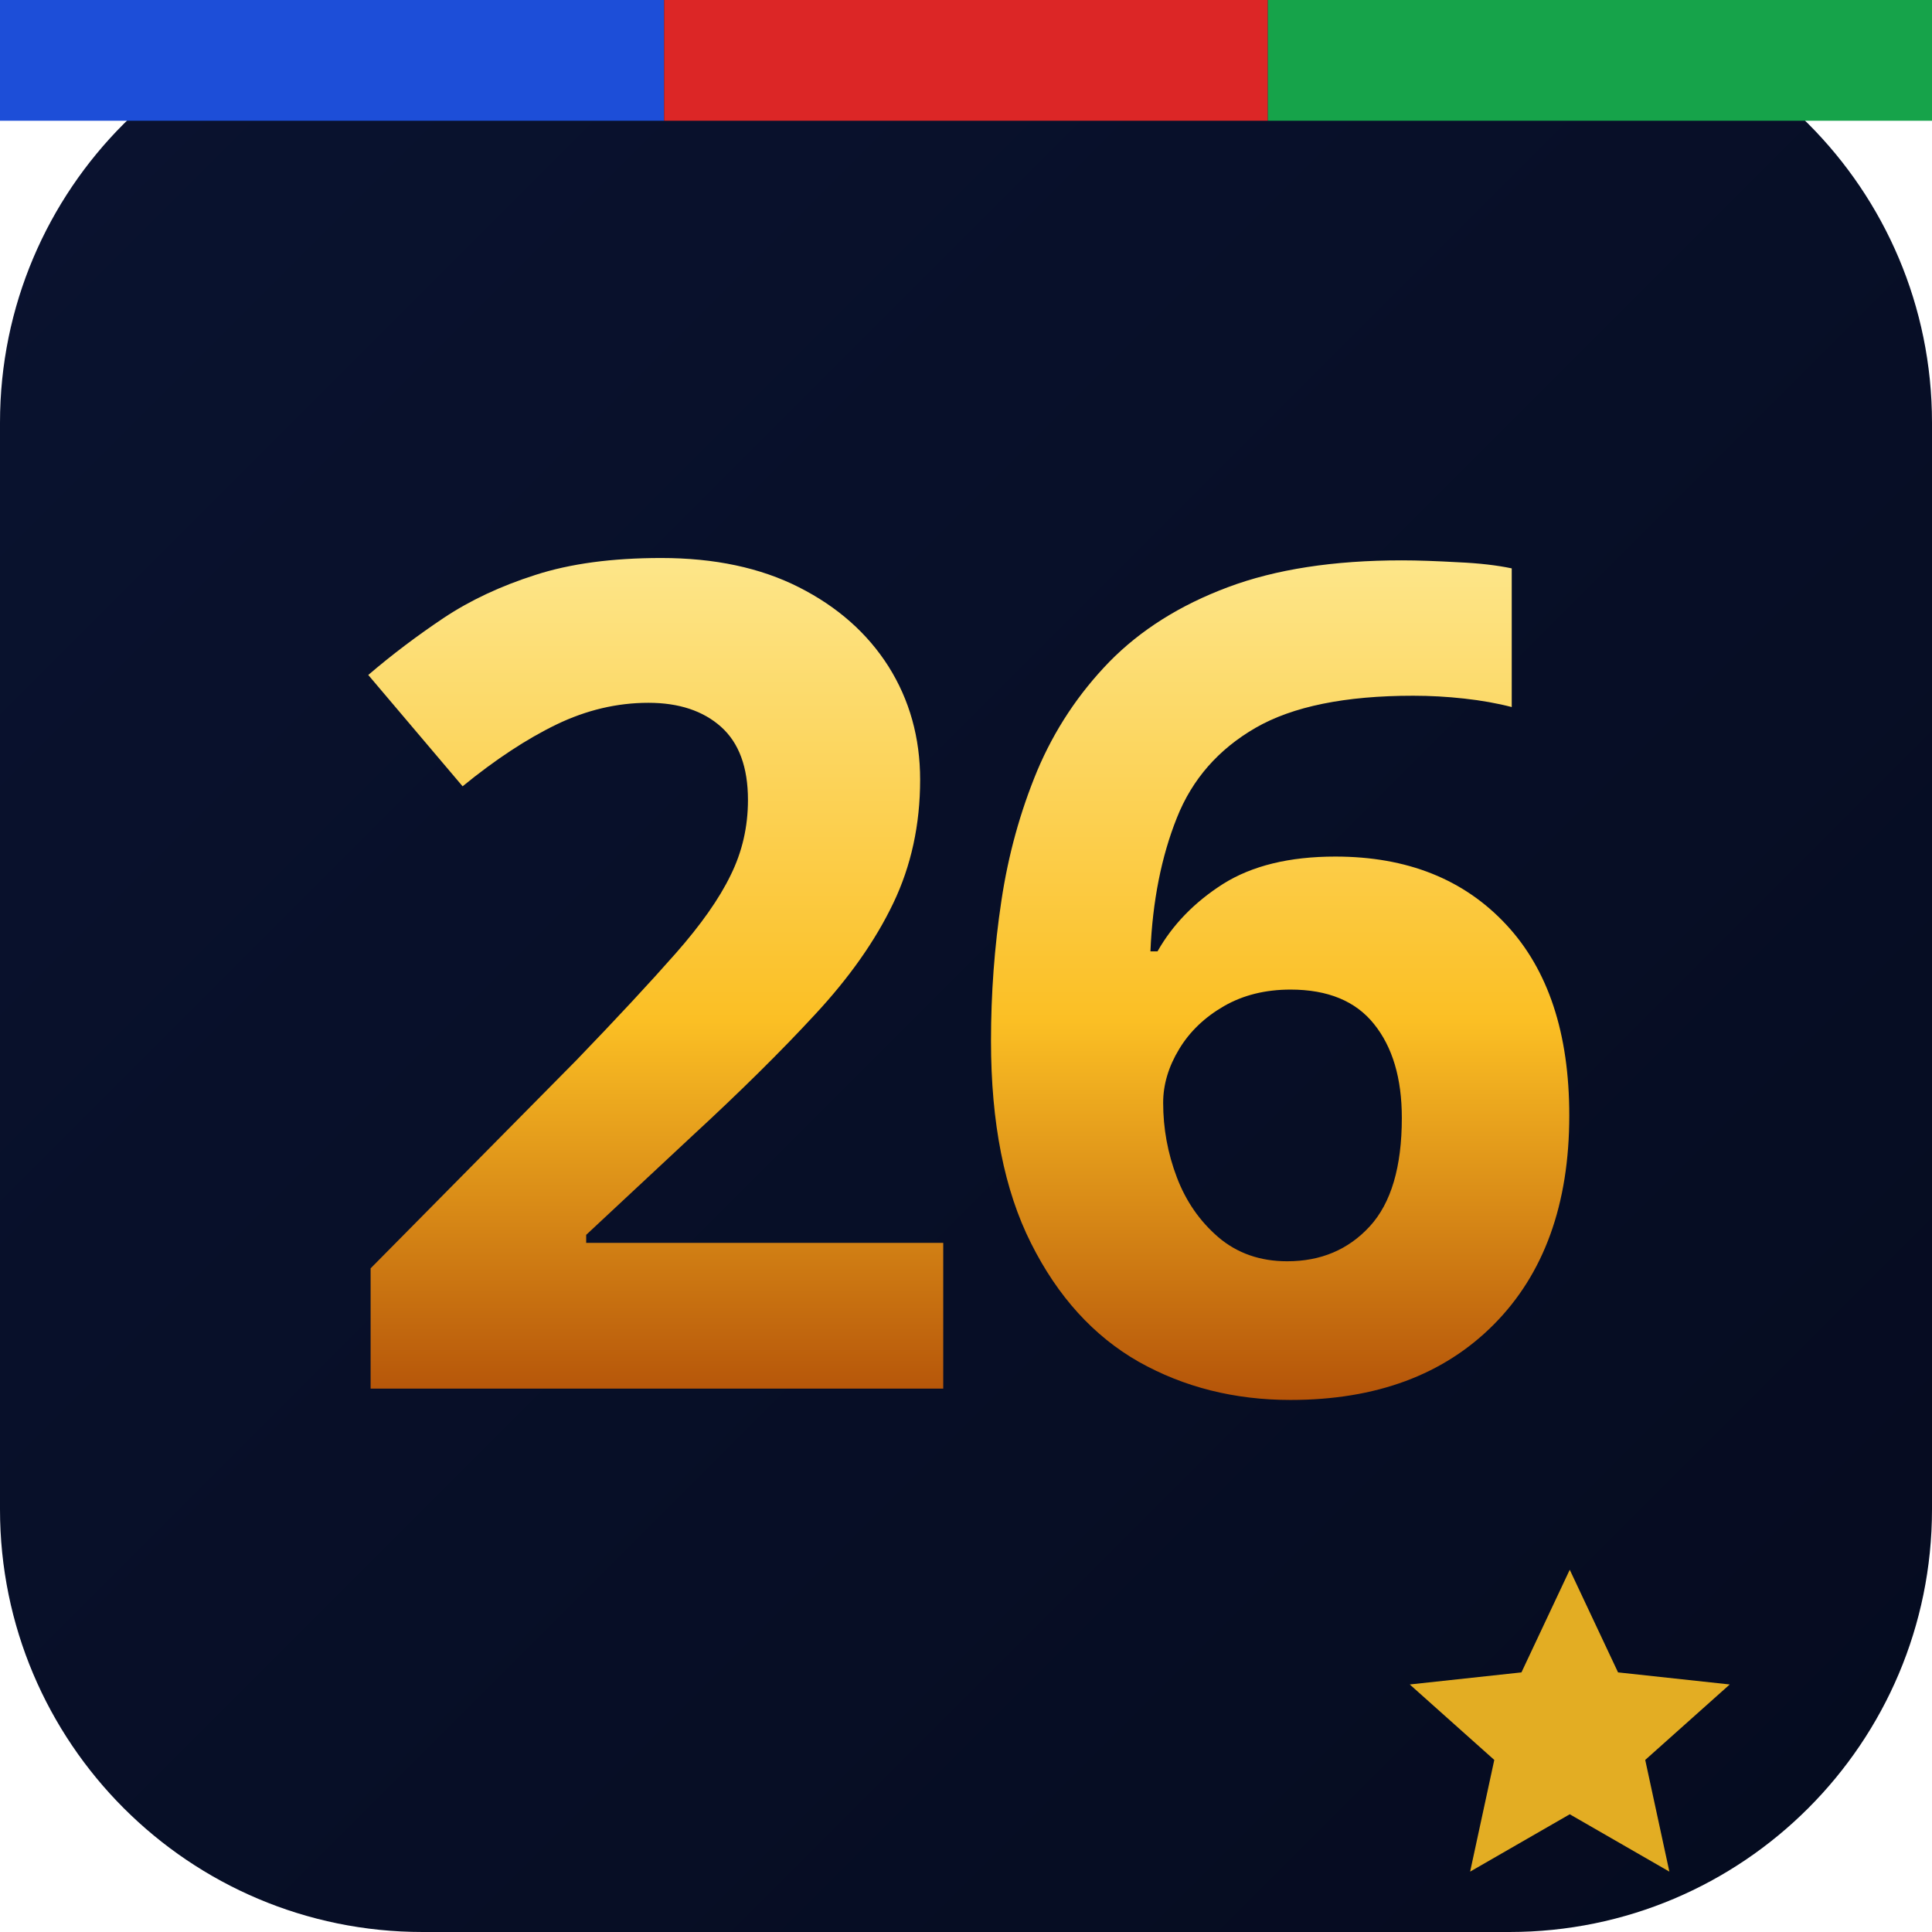
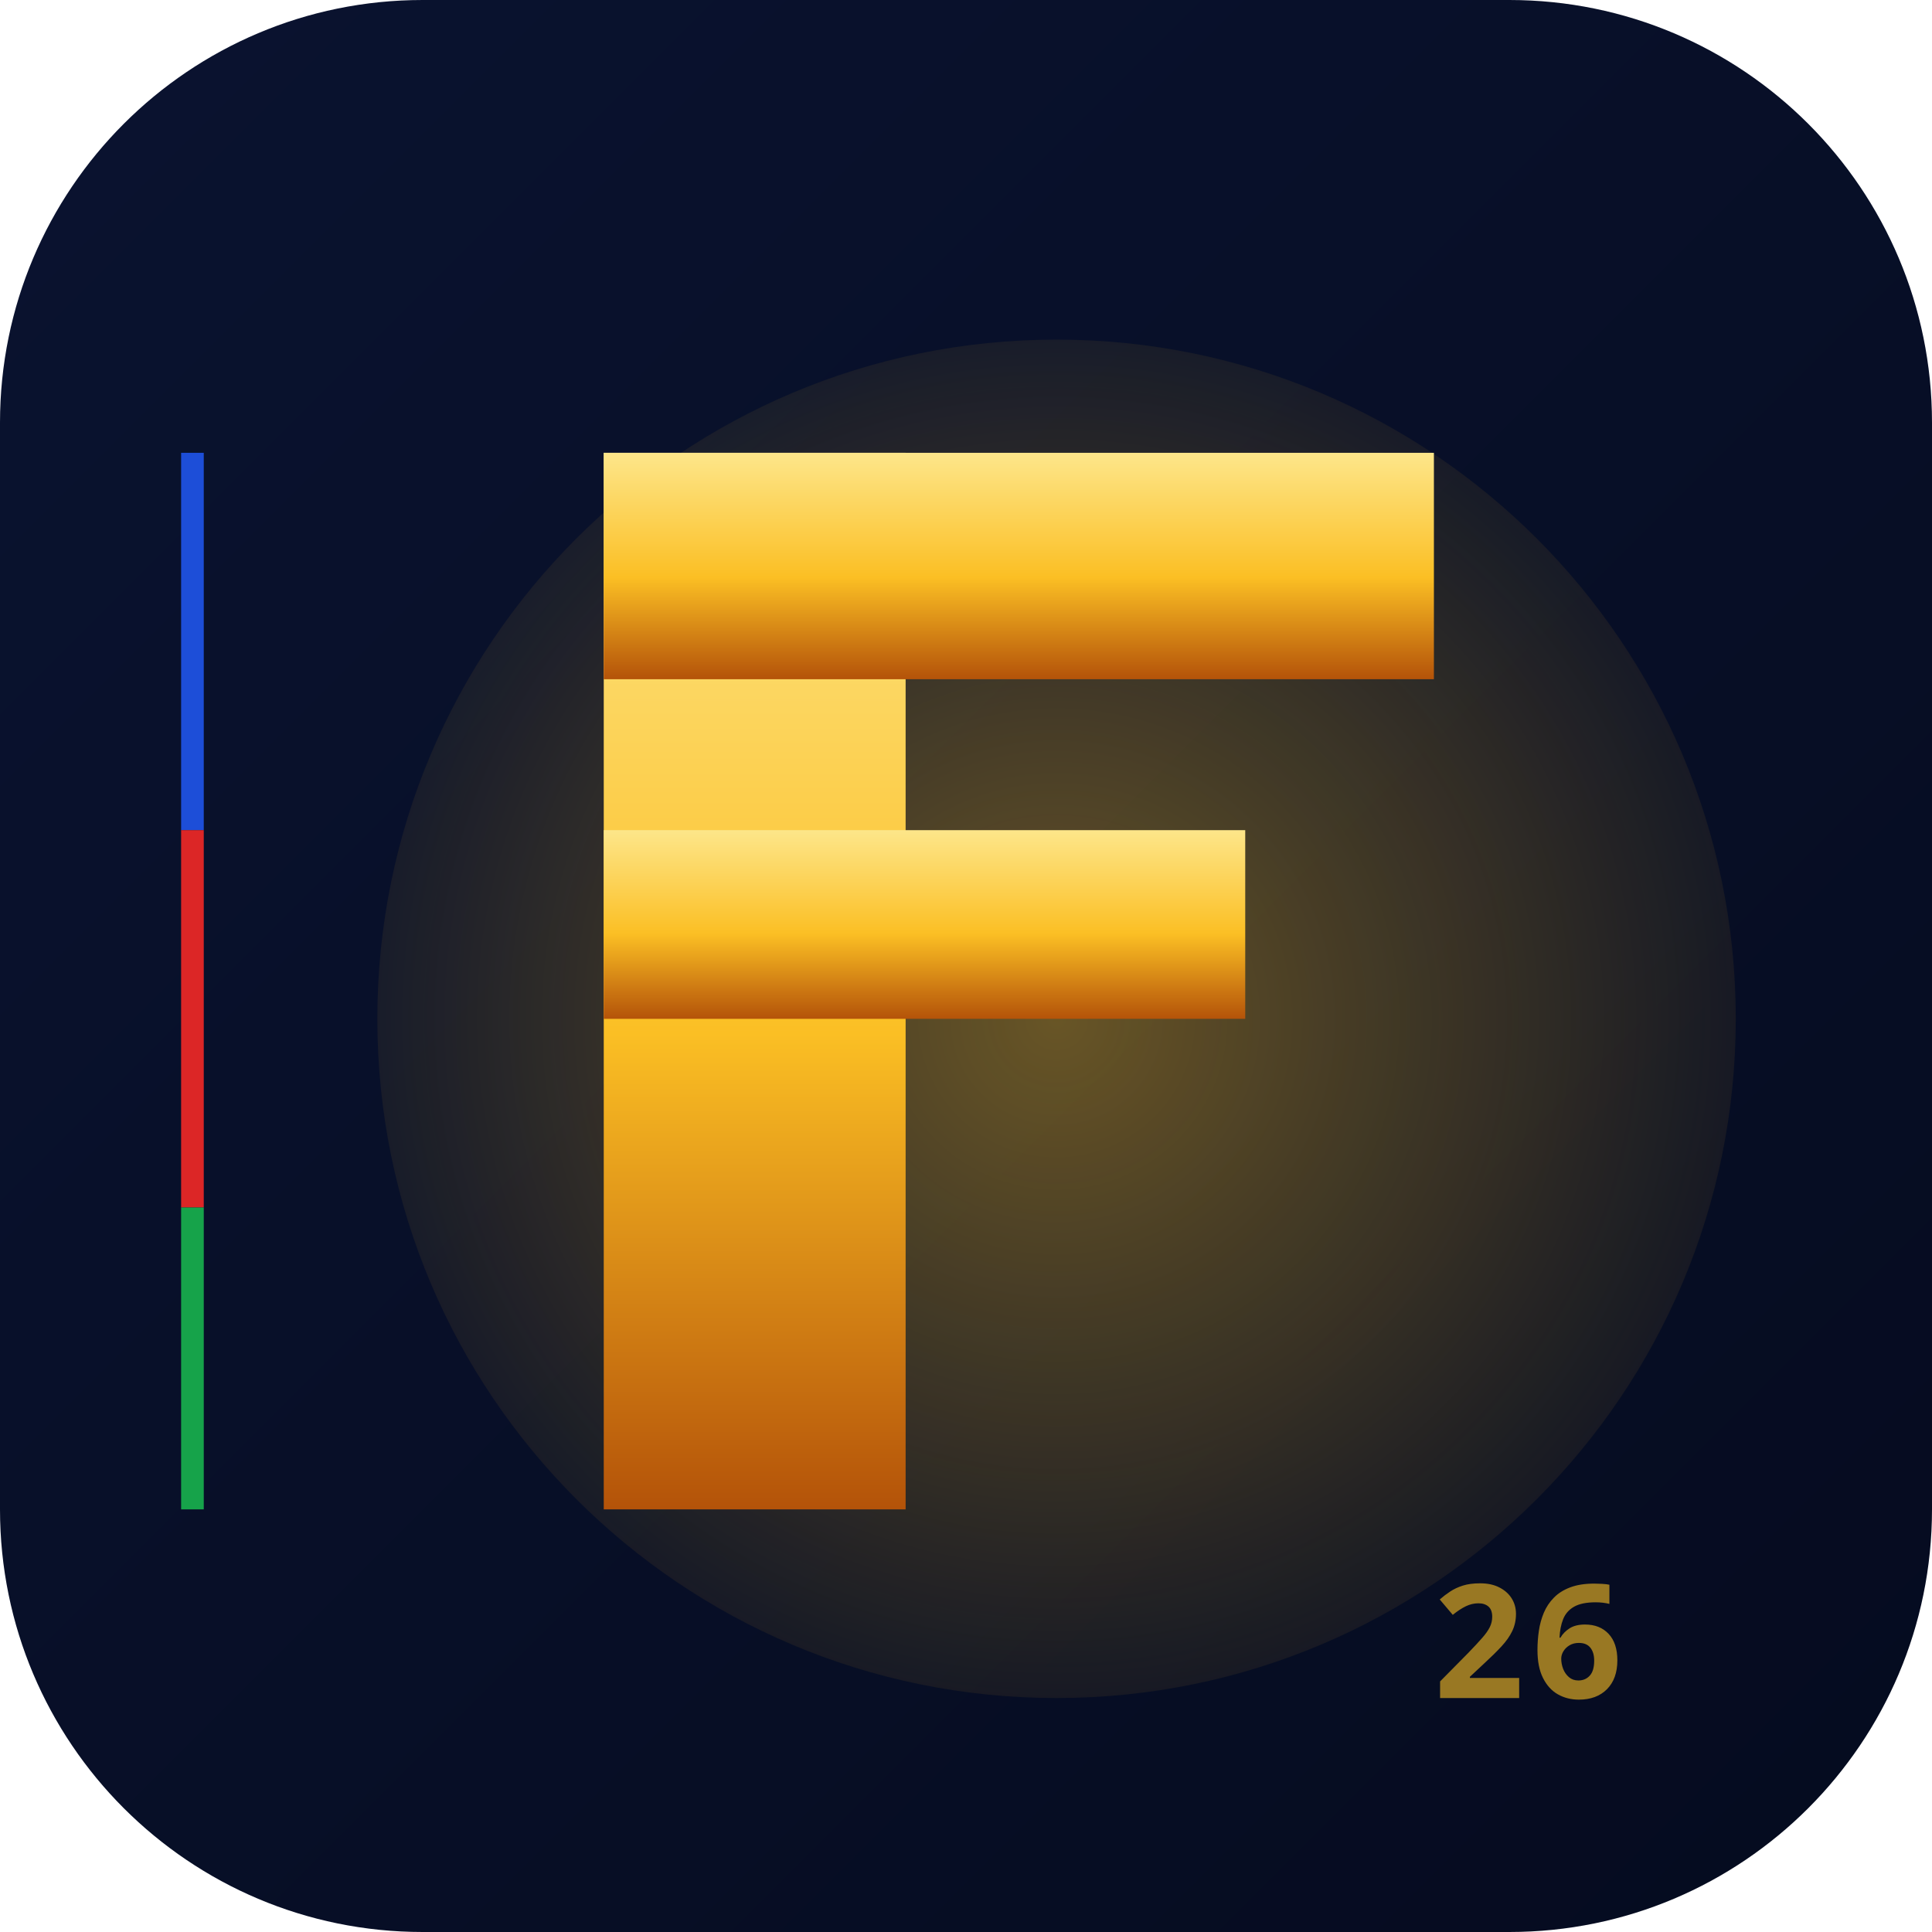
- <svg xmlns="http://www.w3.org/2000/svg" viewBox="0 0 64 64">
+ <svg xmlns="http://www.w3.org/2000/svg" viewBox="0 0 512 512">
  <defs>
    <linearGradient id="bg" x1="0" y1="0" x2="1" y2="1">
      <stop offset="0%" stop-color="#0a1330" />
      <stop offset="100%" stop-color="#050b1f" />
    </linearGradient>
-     <linearGradient id="g26" x1="0" y1="0" x2="0" y2="1">
+     <linearGradient id="gold" x1="0" y1="0" x2="0" y2="1">
      <stop offset="0%" stop-color="#fde68a" />
      <stop offset="55%" stop-color="#fbbf24" />
      <stop offset="100%" stop-color="#b45309" />
    </linearGradient>
+     <radialGradient id="glow" cx="0.5" cy="0.5" r="0.6">
+       <stop offset="0%" stop-color="rgba(251,191,36,0.4)" />
+       <stop offset="100%" stop-color="rgba(251,191,36,0)" />
+     </radialGradient>
  </defs>
-   <rect width="64" height="64" rx="14" fill="url(#bg)" />
-   <rect x="0" y="0" width="22" height="4" fill="#1d4ed8" />
-   <rect x="22" y="0" width="20" height="4" fill="#dc2626" />
-   <rect x="42" y="0" width="22" height="4" fill="#16a34a" />
-   <text x="32" y="46" text-anchor="middle" font-family="'Bebas Neue','Space Grotesk',system-ui,sans-serif" font-size="38" font-weight="900" fill="url(#g26)" letter-spacing="-1">26</text>
-   <path d="M52 52 l1.6 3.4 3.7.4 -2.8 2.5 .8 3.7 -3.3 -1.9 -3.3 1.9 .8 -3.7 -2.8 -2.5 3.7 -.4 z" fill="#fbbf24" opacity="0.9" />
+   <rect width="512" height="512" rx="112" fill="url(#bg)" />
+   <rect x="48" y="120" width="6" height="100" fill="#1d4ed8" />
+   <rect x="48" y="220" width="6" height="100" fill="#dc2626" />
+   <rect x="48" y="320" width="6" height="80" fill="#16a34a" />
+   <circle cx="280" cy="270" r="180" fill="url(#glow)" />
+   <g fill="url(#gold)">
+     <rect x="160" y="120" width="80" height="280" />
+     <rect x="160" y="120" width="220" height="60" />
+     <rect x="160" y="220" width="170" height="50" />
+   </g>
+   <text x="430" y="450" text-anchor="end" font-family="'Bebas Neue','Space Grotesk',system-ui,sans-serif" font-size="42" font-weight="700" fill="rgba(251,191,36,0.6)" letter-spacing="2">26</text>
</svg>
